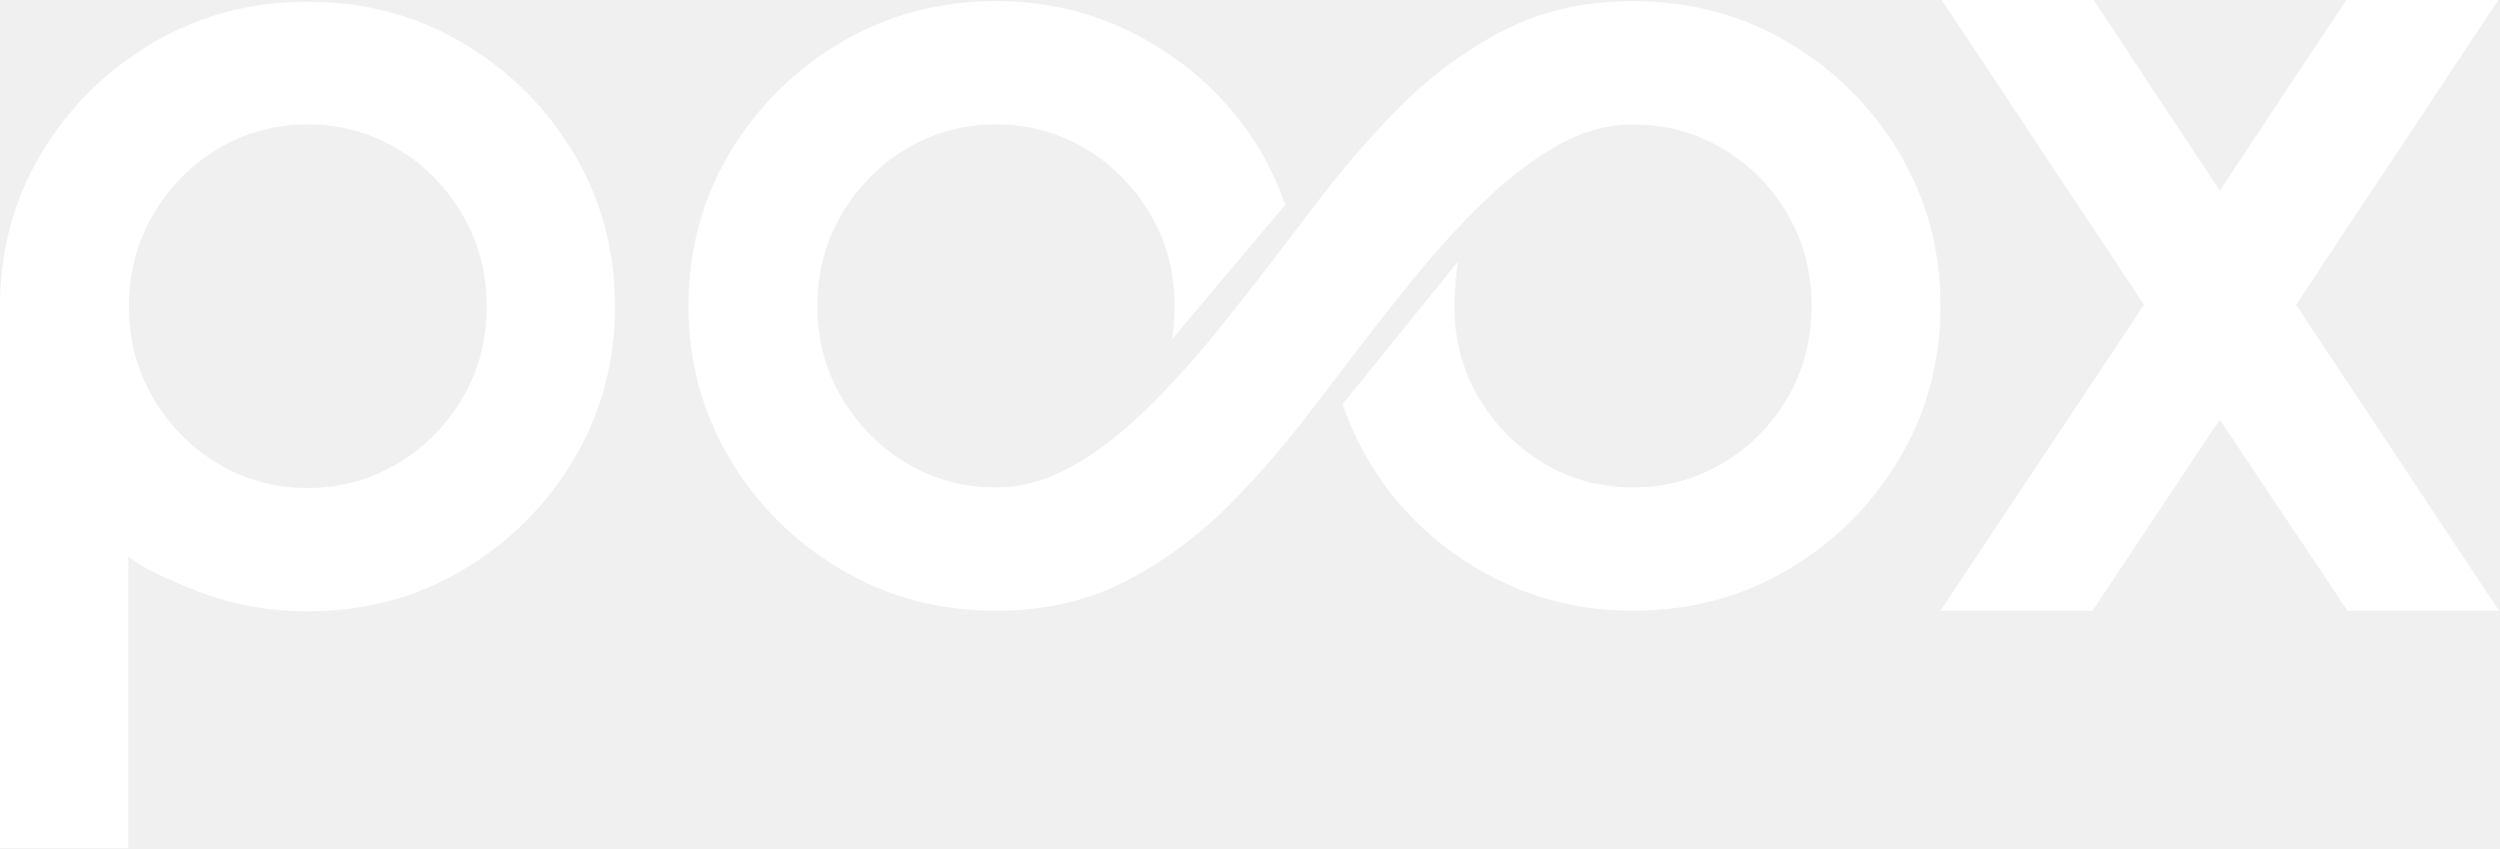
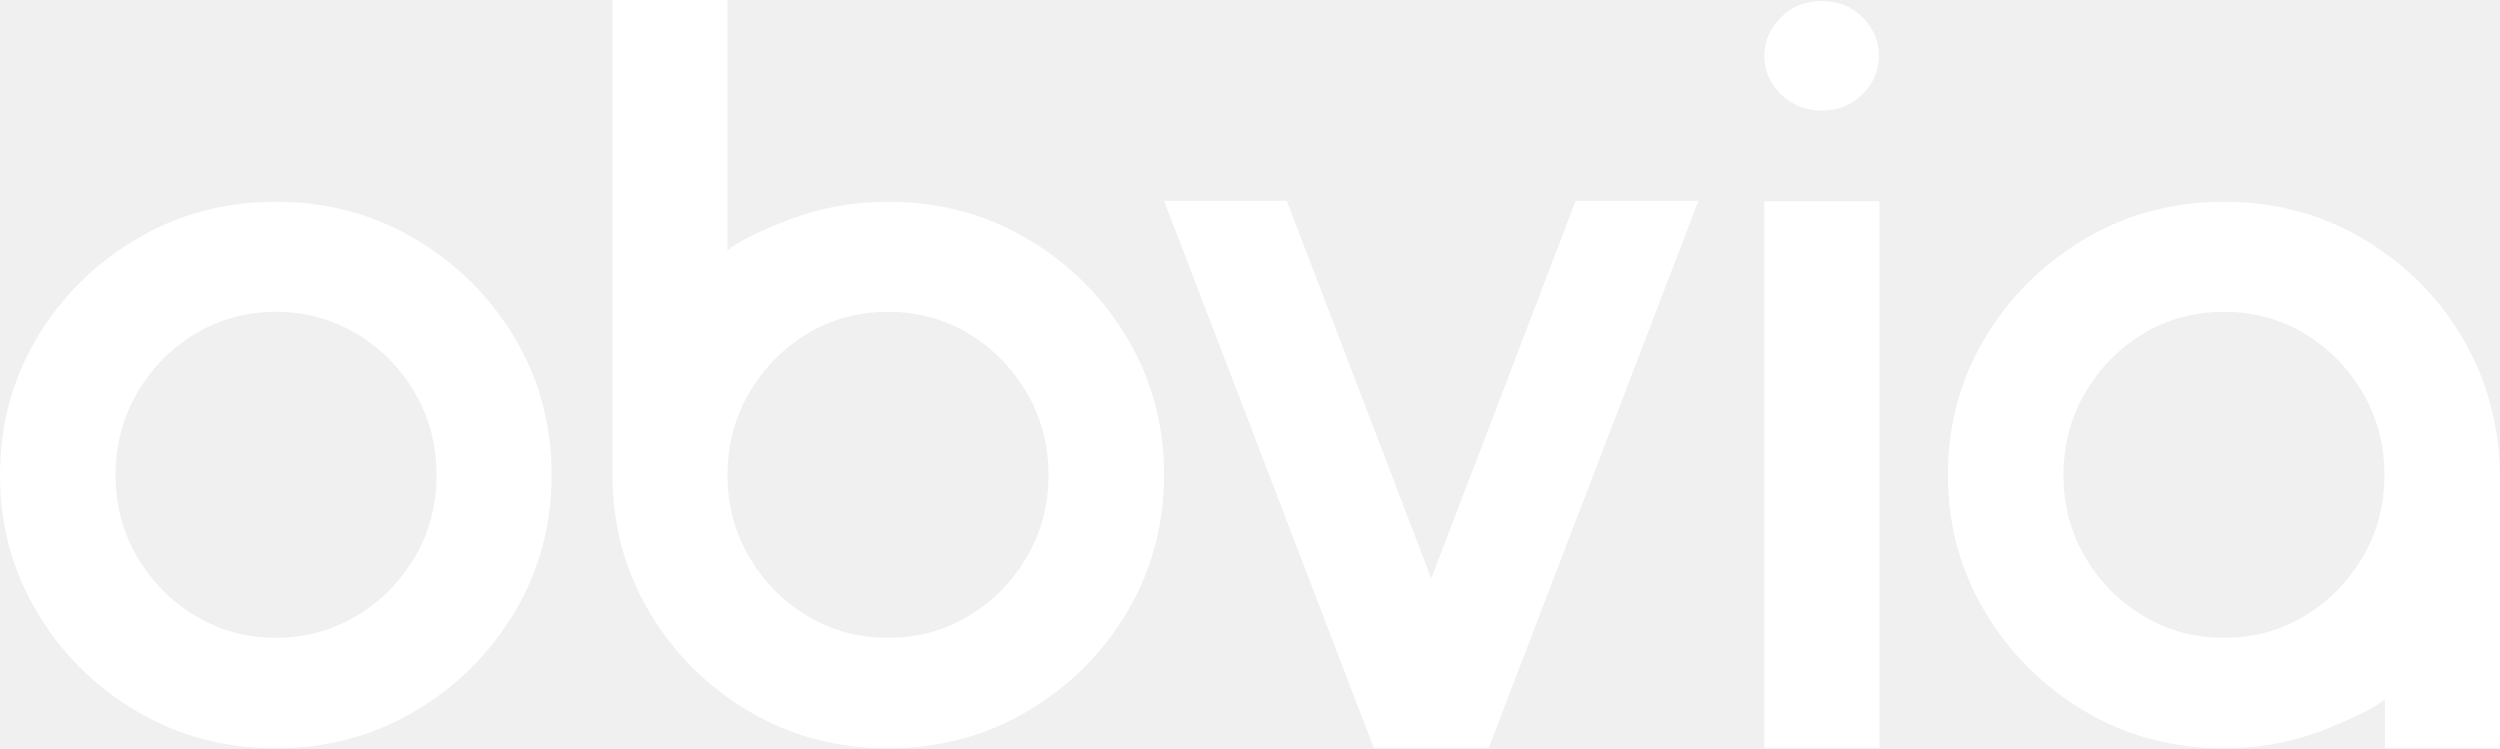
- <svg xmlns="http://www.w3.org/2000/svg" id="b" data-name="katman 2" viewBox="0 0 604.434 205.078">
+ <svg xmlns="http://www.w3.org/2000/svg" id="b" data-name="katman 2" viewBox="0 0 529.697 158.555">
  <g id="c" data-name="Wordmark">
    <g id="d" data-name="Dark">
-       <path id="e" data-name="X" d="M74.375.41c13.854,0,26.408,3.35,37.666,10.049,11.256,6.699,20.188,15.609,26.797,26.729,6.607,11.121,9.912,23.426,9.912,36.914,0,13.398-3.305,25.682-9.912,36.846-6.609,11.166-15.541,20.098-26.797,26.797-11.258,6.699-23.812,10.049-37.666,10.049-9.48,0-18.412-1.641-26.797-4.922-8.387-3.281-13.9-6.061-16.543-8.34v70.547H0V74.102c0-13.488,3.303-25.793,9.912-36.914,6.607-11.119,15.562-20.029,26.865-26.729C48.078,3.76,60.611.41,74.375.41ZM74.375,30.078c-7.84,0-15.018,1.938-21.533,5.811-6.518,3.875-11.758,9.16-15.723,15.859s-5.947,14.15-5.947,22.354,1.982,15.633,5.947,22.285c3.965,6.654,9.205,11.918,15.723,15.791,6.516,3.875,13.693,5.811,21.533,5.811s15.039-1.936,21.602-5.811c6.562-3.873,11.826-9.137,15.791-15.791,3.965-6.652,5.947-14.082,5.947-22.285s-1.982-15.654-5.947-22.354-9.229-11.984-15.791-15.859c-6.562-3.873-13.764-5.811-21.602-5.811Z" style="fill: #fff;" />
-       <path id="f" data-name="O" d="M394.98.273c13.854,0,26.408,3.35,37.666,10.049,11.256,6.699,20.188,15.609,26.797,26.729,6.607,11.121,9.912,23.426,9.912,36.914,0,13.398-3.305,25.682-9.912,36.846-6.609,11.166-15.541,20.098-26.797,26.797-11.258,6.699-23.812,10.049-37.666,10.049-12.031,0-23.174-2.619-33.428-7.861-10.254-5.24-18.799-12.281-25.635-21.123-4.74-6.197-8.477-13.17-11.211-20.918l27.891-34.453c-.547,4.648-.82,8.203-.82,10.664,0,8.203,1.982,15.633,5.947,22.285,3.965,6.654,9.205,11.918,15.723,15.791,6.516,3.875,13.693,5.811,21.533,5.811s15.039-1.936,21.602-5.811c6.562-3.873,11.803-9.137,15.723-15.791,3.918-6.652,5.879-14.082,5.879-22.285s-1.961-15.631-5.879-22.285c-3.92-6.652-9.16-11.916-15.723-15.791-6.562-3.873-13.764-5.811-21.602-5.811-6.016,0-11.963,1.619-17.842,4.854-5.879,3.236-11.781,7.68-17.705,13.33-5.926,5.652-11.758,12.01-17.5,19.072-5.742,7.064-11.395,14.287-16.953,21.67-2.188,2.826-4.33,5.605-6.426,8.34-6.654,8.934-13.719,17.158-21.191,24.678-7.475,7.52-15.814,13.672-25.02,18.457-9.207,4.785-19.688,7.178-31.445,7.178-13.764,0-26.297-3.35-37.598-10.049-11.303-6.699-20.258-15.631-26.865-26.797-6.609-11.164-9.912-23.447-9.912-36.846,0-13.488,3.303-25.793,9.912-36.914,6.607-11.119,15.562-20.029,26.865-26.729C214.602,3.623,227.135.273,240.898.273c12.031,0,23.174,2.621,33.428,7.861,10.254,5.242,18.799,12.283,25.635,21.123,4.648,6.016,8.293,12.762,10.938,20.234l-27.344,32.402c.363-2.916.547-5.559.547-7.93,0-8.203-1.982-15.631-5.947-22.285-3.965-6.652-9.207-11.916-15.723-15.791-6.518-3.873-13.695-5.811-21.533-5.811s-15.018,1.938-21.533,5.811c-6.518,3.875-11.758,9.139-15.723,15.791-3.965,6.654-5.947,14.082-5.947,22.285s1.982,15.633,5.947,22.285c3.965,6.654,9.205,11.918,15.723,15.791,6.516,3.875,13.693,5.811,21.533,5.811,6.016,0,11.984-1.617,17.91-4.854,5.924-3.234,11.826-7.678,17.705-13.33,5.879-5.65,11.689-12.008,17.432-19.072,5.742-7.062,11.393-14.287,16.953-21.67,2.188-2.824,4.328-5.605,6.426-8.34,6.652-8.932,13.717-17.158,21.191-24.678,7.473-7.52,15.812-13.672,25.02-18.457,9.205-4.785,19.688-7.178,31.445-7.178Z" style="fill: #fff;" />
-       <path id="g" data-name="P" d="M604.297,0l-48.945,73.691,49.082,73.965h-36.641l-30.898-46.211-30.762,46.211h-36.777l49.219-73.965L469.629,0h36.777l30.488,46.074L567.52,0h36.777Z" style="fill: #fff;" />
+       <g>
+         <path d="M58.438,42.754c10.812,0,20.66,2.632,29.541,7.896,8.879,5.264,15.915,12.265,21.108,21.001,5.191,8.738,7.788,18.406,7.788,29.004,0,10.527-2.597,20.179-7.788,28.95-5.193,8.773-12.229,15.791-21.108,21.055-8.881,5.264-18.729,7.896-29.541,7.896s-20.662-2.632-29.541-7.896c-8.881-5.264-15.917-12.281-21.108-21.055-5.193-8.771-7.788-18.423-7.788-28.95,0-10.598,2.595-20.266,7.788-29.004,5.191-8.736,12.228-15.737,21.108-21.001,8.879-5.264,18.727-7.896,29.541-7.896ZM58.438,66.064c-6.16,0-11.8,1.522-16.919,4.565-5.121,3.045-9.238,7.197-12.354,12.461s-4.673,11.118-4.673,17.563,1.558,12.283,4.673,17.51c3.115,5.229,7.232,9.364,12.354,12.407,5.119,3.045,10.759,4.565,16.919,4.565s11.816-1.521,16.973-4.565c5.156-3.043,9.292-7.179,12.407-12.407,3.115-5.227,4.673-11.064,4.673-17.51s-1.558-12.3-4.673-17.563-7.251-9.416-12.407-12.461c-5.156-3.043-10.814-4.565-16.973-4.565Z" style="fill: #fff;" />
+         <path d="M188.203,158.555c-10.887,0-20.751-2.632-29.595-7.896-8.846-5.264-15.863-12.281-21.055-21.055-5.193-8.771-7.788-18.423-7.788-28.95V0h24.385v53.066c2.076-1.789,6.408-3.956,12.998-6.499,6.588-2.541,13.605-3.813,21.055-3.813,10.812,0,20.66,2.632,29.541,7.896,8.879,5.264,15.915,12.265,21.108,21.001,5.191,8.738,7.788,18.406,7.788,29.004,0,10.527-2.597,20.179-7.788,28.95-5.193,8.773-12.229,15.791-21.108,21.055-8.881,5.264-18.729,7.896-29.541,7.896ZM188.203,135.137c6.158,0,11.798-1.521,16.919-4.565,5.119-3.043,9.238-7.179,12.354-12.407,3.115-5.227,4.673-11.064,4.673-17.51s-1.558-12.3-4.673-17.563-7.234-9.416-12.354-12.461c-5.121-3.043-10.761-4.565-16.919-4.565-6.23,0-11.907,1.522-17.026,4.565-5.121,3.045-9.238,7.197-12.354,12.461-3.115,5.264-4.673,11.118-4.673,17.563s1.558,12.283,4.673,17.51c3.115,5.229,7.232,9.364,12.354,12.407,5.119,3.045,10.796,4.565,17.026,4.565Z" style="fill: #fff;" />
+         <path d="M272.637,42.539l30.615,80.029,30.615-80.029h25.996l-44.473,116.016h-24.277l-44.473-116.016h25.996Z" style="fill: #fff;" />
+         <path d="M385.967.215c3.508,0,6.408,1.165,8.701,3.491,2.291,2.328,3.438,5.032,3.438,8.11s-1.146,5.784-3.438,8.11c-2.293,2.328-5.193,3.491-8.701,3.491-3.438,0-6.321-1.163-8.647-3.491-2.328-2.326-3.491-5.03-3.491-8.11s1.163-5.782,3.491-8.11,5.21-3.491,8.647-3.491ZM373.828,42.646h24.385v115.908h-24.385V42.646Z" style="fill: #fff;" />
+         <path d="M529.697,158.555h-24.385v-10.42c-2.078,1.791-6.429,3.975-13.052,6.553-6.625,2.578-13.626,3.867-21.001,3.867-10.887,0-20.751-2.632-29.595-7.896-8.846-5.264-15.882-12.281-21.108-21.055-5.229-8.771-7.842-18.423-7.842-28.95,0-10.598,2.613-20.266,7.842-29.004,5.227-8.736,12.263-15.737,21.108-21.001,8.844-5.264,18.708-7.896,29.595-7.896,10.742,0,20.518,2.597,29.326,7.788,8.809,5.193,15.791,12.085,20.947,20.679s7.877,18.154,8.164,28.682v58.652ZM471.26,66.064c-6.23,0-11.907,1.522-17.026,4.565-5.121,3.045-9.238,7.197-12.354,12.461s-4.673,11.118-4.673,17.563,1.558,12.283,4.673,17.51c3.115,5.229,7.232,9.364,12.354,12.407,5.119,3.045,10.796,4.565,17.026,4.565,6.158,0,11.798-1.521,16.919-4.565,5.119-3.043,9.238-7.179,12.354-12.407,3.115-5.227,4.673-11.064,4.673-17.51s-1.558-12.3-4.673-17.563-7.234-9.416-12.354-12.461c-5.121-3.043-10.761-4.565-16.919-4.565Z" style="fill: #fff;" />
+       </g>
    </g>
  </g>
</svg>
